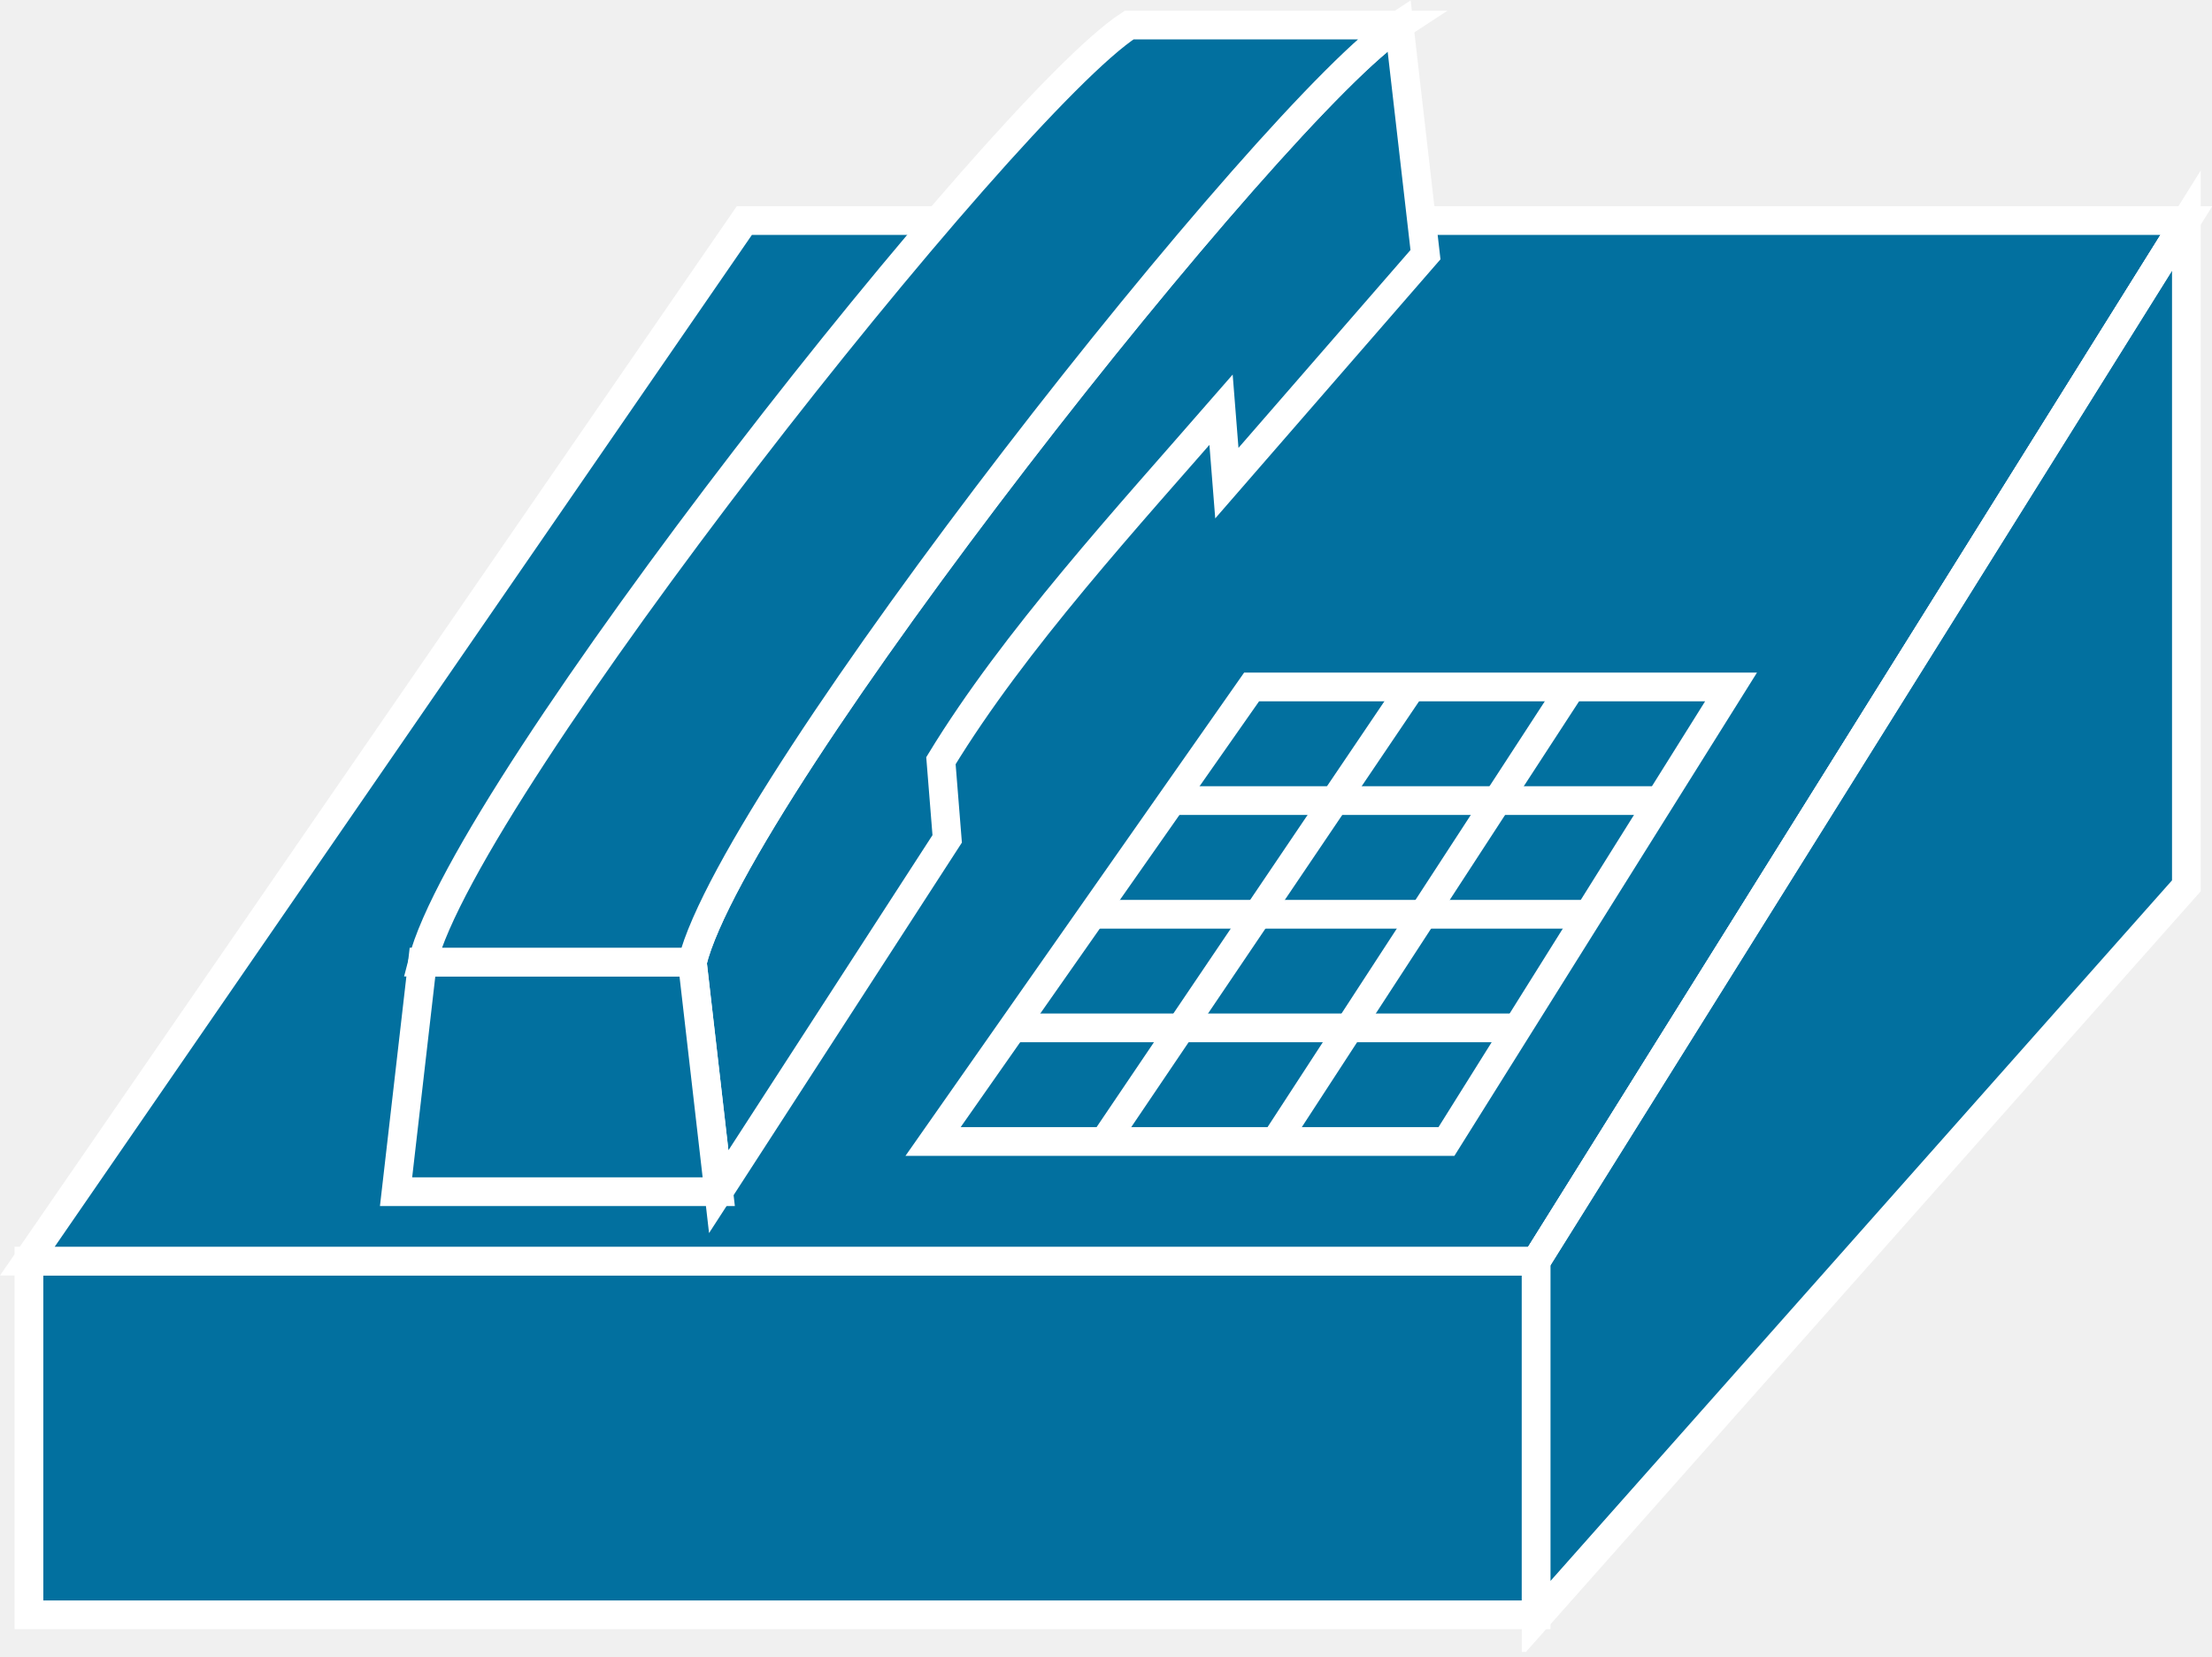
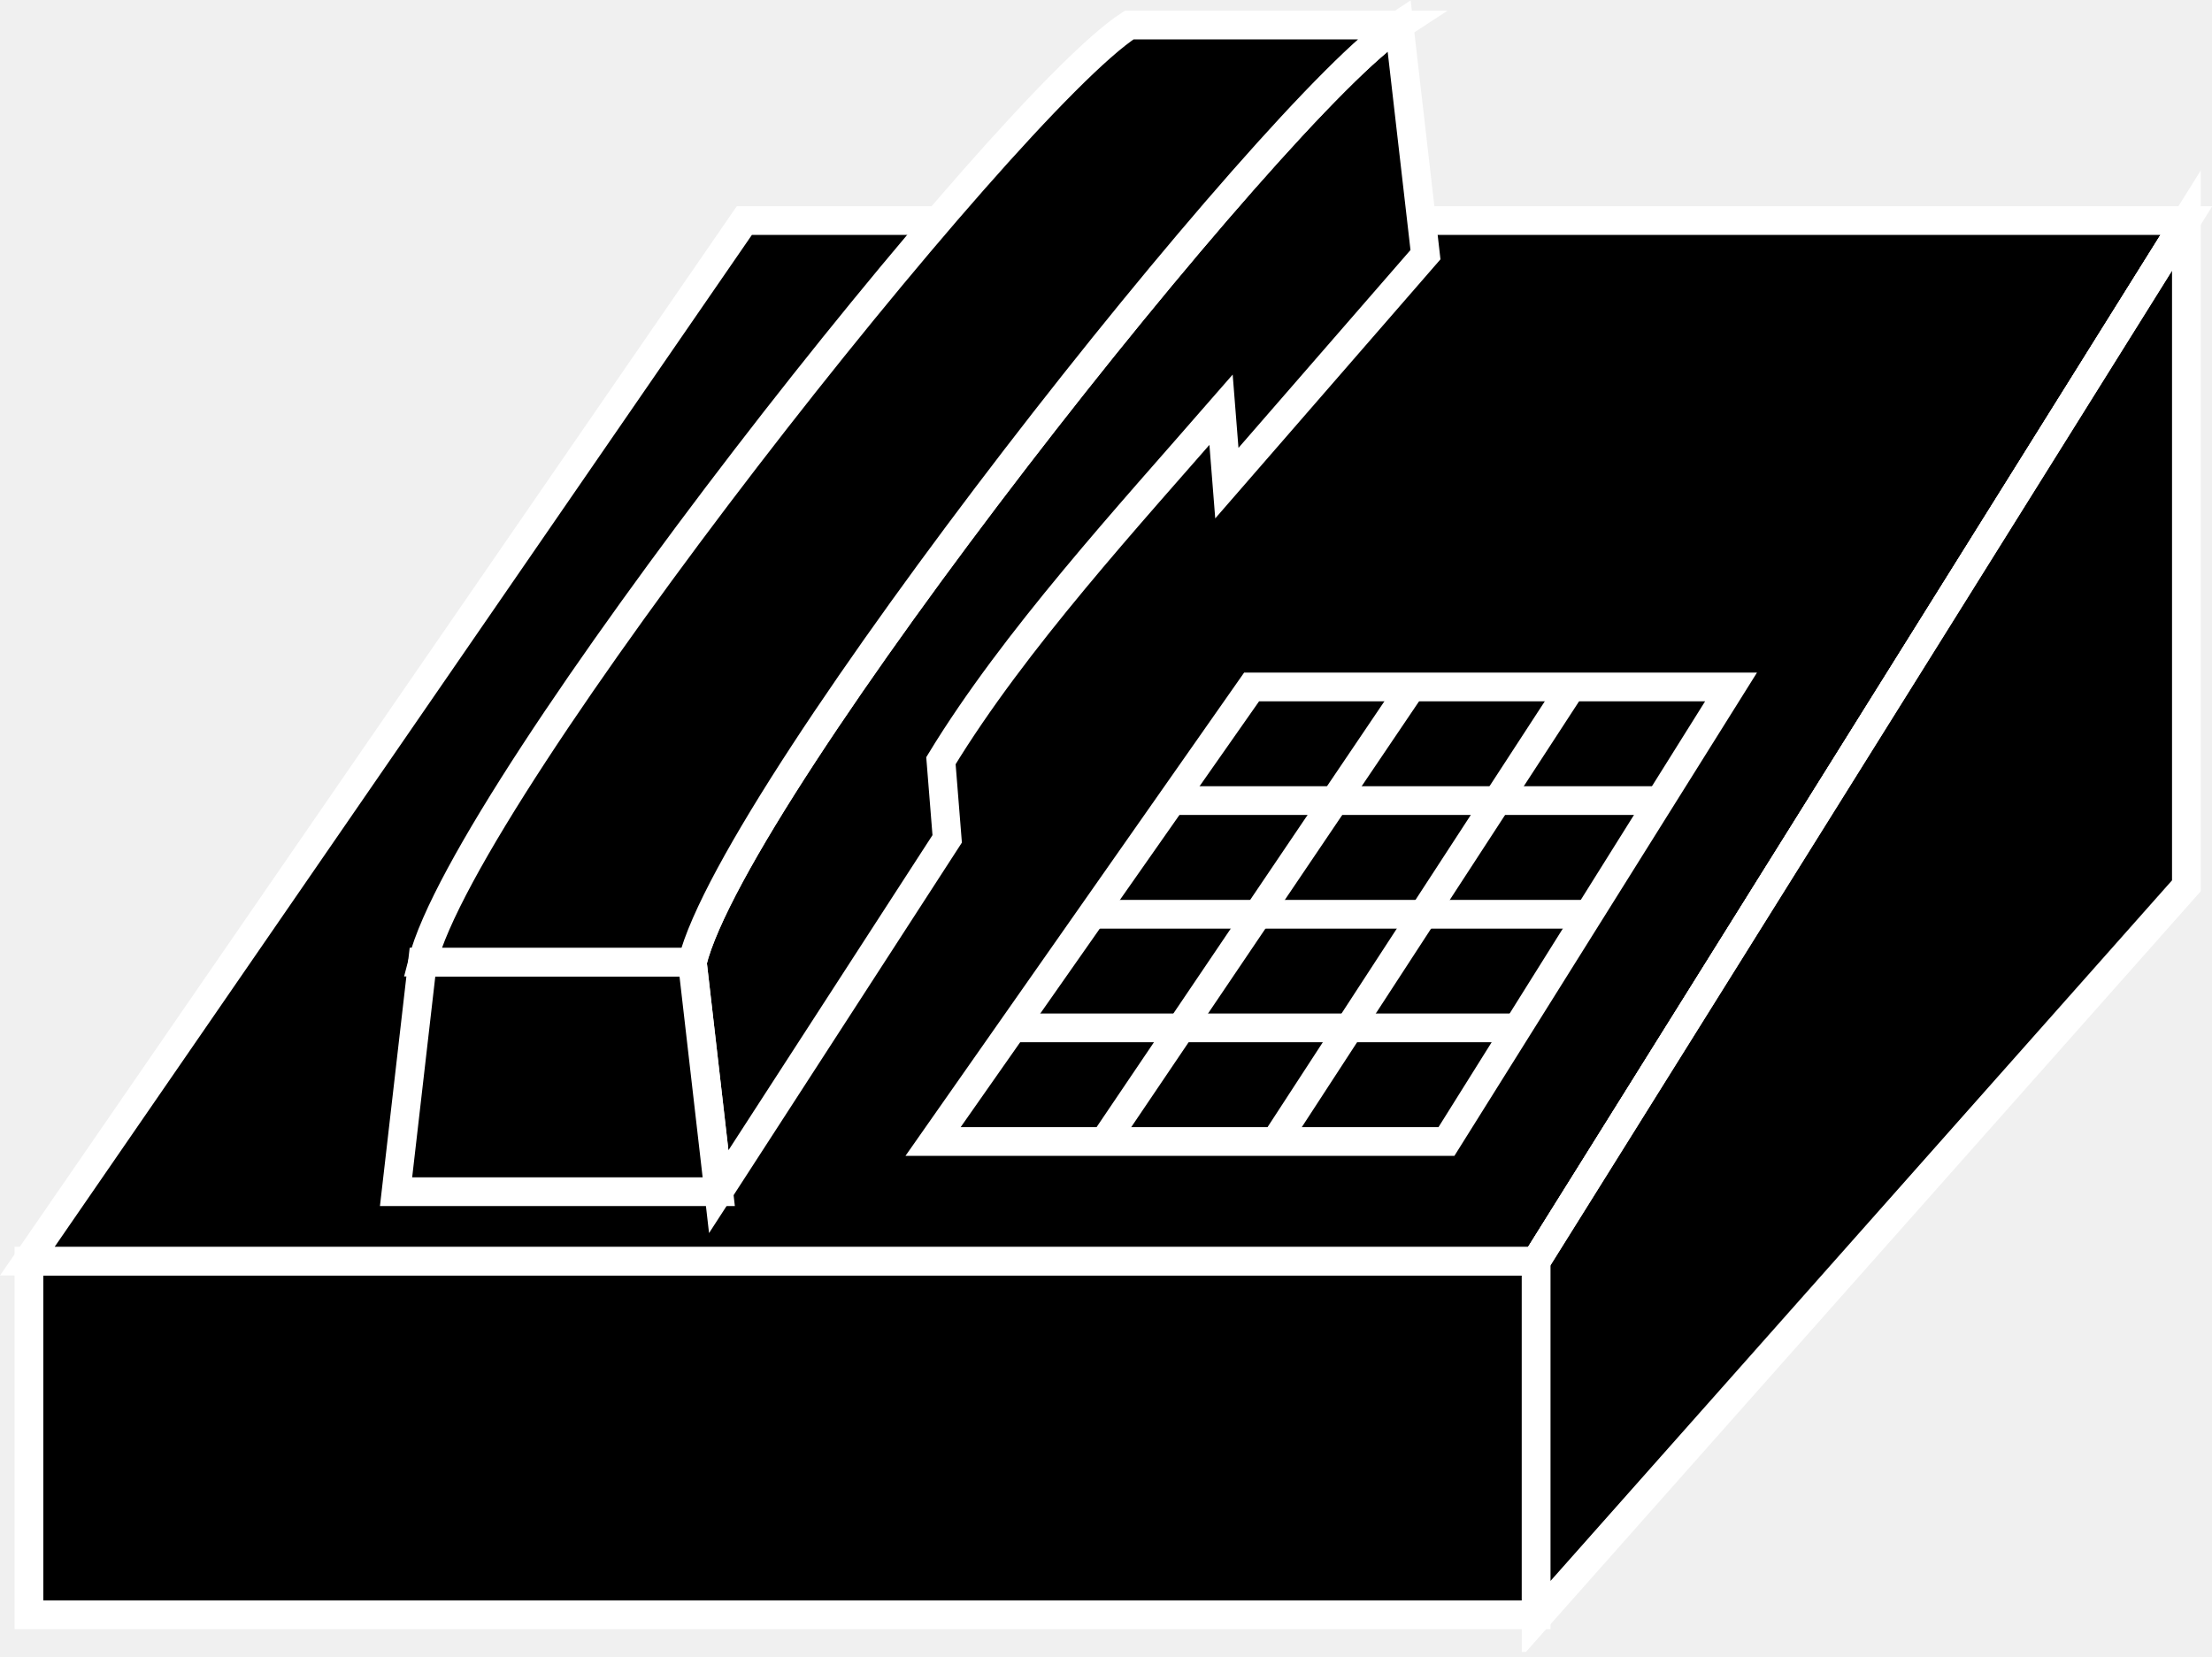
<svg xmlns="http://www.w3.org/2000/svg" viewBox="0 0 38.5 28.837" height="28.837" width="38.5" xml:space="preserve" version="1.1" id="svg2">
  <defs id="defs6">
    <clipPath id="clipPath18" clipPathUnits="userSpaceOnUse">
      <path id="path20" d="m 0,0.652 308,0 0,230 -308,0 L 0,0.652 Z" />
    </clipPath>
  </defs>
-   <g transform="matrix(1.25,0,0,-1.25,0,28.8375)" id="g10">
-     <g transform="scale(0.1,0.1)" id="g12">
-       <g id="g14">
-         <g clip-path="url(#clipPath18)" id="g16">
-           <path id="path22" style="fill:#02709f;fill-opacity:1;fill-rule:nonzero;stroke:none" d="m 4.031,5.82 209.863,0 0,49.258 -209.863,0 0,-49.258 z" />
-           <path id="path24" style="fill:none;stroke:#ffffff;stroke-width:4;stroke-linecap:butt;stroke-linejoin:miter;stroke-miterlimit:4;stroke-dasharray:none;stroke-opacity:1" d="m 4.031,5.82 209.863,0 0,49.258 -209.863,0 0,-49.258 z" />
-           <path id="path26" style="fill:#02709f;fill-opacity:1;fill-rule:nonzero;stroke:none" d="m 213.895,55.078 -210.086,0 99.836,144.91 200.789,0 -90.539,-144.91" />
-           <path id="path28" style="fill:none;stroke:#ffffff;stroke-width:4;stroke-linecap:butt;stroke-linejoin:miter;stroke-miterlimit:4;stroke-dasharray:none;stroke-opacity:1" d="m 213.895,55.078 -210.086,0 99.836,144.91 200.789,0 -90.539,-144.91 z" />
-           <path id="path30" style="fill:#02709f;fill-opacity:1;fill-rule:nonzero;stroke:none" d="m 304.434,199.988 0,-92.644 -90.539,-102.071 0,49.805 90.539,144.91" />
-           <path id="path32" style="fill:none;stroke:#ffffff;stroke-width:4;stroke-linecap:butt;stroke-linejoin:miter;stroke-miterlimit:4;stroke-dasharray:none;stroke-opacity:1" d="m 304.434,199.988 0,-92.644 -90.539,-102.071 0,49.805 90.539,144.91 z" />
-           <path id="path34" style="fill:#02709f;fill-opacity:1;fill-rule:nonzero;stroke:none" d="M 213.895,55.078 304.434,199.988" />
-           <path id="path36" style="fill:none;stroke:#ffffff;stroke-width:4;stroke-linecap:butt;stroke-linejoin:miter;stroke-miterlimit:4;stroke-dasharray:none;stroke-opacity:1" d="M 213.895,55.078 304.434,199.988" />
-           <path id="path38" style="fill:#02709f;fill-opacity:1;fill-rule:nonzero;stroke:none" d="m 170.02,173.633 c -12.903,-14.824 -28.797,-32.11 -39.004,-48.867 l 0.871,-10.887 -31.809,-49.133 -3.68,31.973 C 102.441,120.918 177.52,215.977 194.805,227.215 l 3.679,-31.981 -27.656,-31.816 -0.808,10.215" />
-           <path id="path40" style="fill:none;stroke:#ffffff;stroke-width:4;stroke-linecap:butt;stroke-linejoin:miter;stroke-miterlimit:4;stroke-dasharray:none;stroke-opacity:1" d="m 170.02,173.633 c -12.903,-14.824 -28.797,-32.11 -39.004,-48.867 l 0.871,-10.887 -31.809,-49.133 -3.68,31.973 C 102.441,120.918 177.52,215.977 194.805,227.215 l 3.679,-31.981 -27.656,-31.816 -0.808,10.215 z" />
-           <path id="path42" style="fill:#02709f;fill-opacity:1;fill-rule:nonzero;stroke:none" d="m 58.828,96.719 -3.68,-31.973 44.93,0 -3.68,31.973 -37.57,0" />
-           <path id="path44" style="fill:none;stroke:#ffffff;stroke-width:4;stroke-linecap:butt;stroke-linejoin:miter;stroke-miterlimit:4;stroke-dasharray:none;stroke-opacity:1" d="m 58.828,96.719 -3.68,-31.973 44.93,0 -3.68,31.973 -37.57,0 z" />
-           <path id="path46" style="fill:#02709f;fill-opacity:1;fill-rule:nonzero;stroke:none" d="M 194.805,227.215 C 177.52,215.977 102.441,120.918 96.398,96.719 l -37.57,0 C 64.883,120.918 139.941,215.977 157.227,227.215 l 37.578,0" />
-           <path id="path48" style="fill:none;stroke:#ffffff;stroke-width:4;stroke-linecap:butt;stroke-linejoin:miter;stroke-miterlimit:4;stroke-dasharray:none;stroke-opacity:1" d="M 194.805,227.215 C 177.52,215.977 102.441,120.918 96.398,96.719 l -37.57,0 C 64.883,120.918 139.941,215.977 157.227,227.215 l 37.578,0 z" />
-           <path id="path50" style="fill:#02709f;fill-opacity:1;fill-rule:nonzero;stroke:none" d="m 129.922,71.738 44.355,63.301 66.758,0 -39.629,-63.301 -71.484,0" />
-           <path id="path52" style="fill:none;stroke:#ffffff;stroke-width:4;stroke-linecap:butt;stroke-linejoin:miter;stroke-miterlimit:4;stroke-dasharray:none;stroke-opacity:1" d="m 129.922,71.738 44.355,63.301 66.758,0 -39.629,-63.301 -71.484,0 z" />
-           <path id="path54" style="fill:#02709f;fill-opacity:1;fill-rule:nonzero;stroke:none" d="m 177.578,71.738 41.211,63.301" />
-           <path id="path56" style="fill:none;stroke:#ffffff;stroke-width:4;stroke-linecap:butt;stroke-linejoin:miter;stroke-miterlimit:4;stroke-dasharray:none;stroke-opacity:1" d="m 177.578,71.738 41.211,63.301" />
-           <path id="path58" style="fill:#02709f;fill-opacity:1;fill-rule:nonzero;stroke:none" d="m 153.75,71.738 42.781,63.301" />
-           <path id="path60" style="fill:none;stroke:#ffffff;stroke-width:4;stroke-linecap:butt;stroke-linejoin:miter;stroke-miterlimit:4;stroke-dasharray:none;stroke-opacity:1" d="m 153.75,71.738 42.781,63.301" />
-           <path id="path62" style="fill:#02709f;fill-opacity:1;fill-rule:nonzero;stroke:none" d="m 211.316,87.559 -70.308,0" />
-           <path id="path64" style="fill:none;stroke:#ffffff;stroke-width:4;stroke-linecap:butt;stroke-linejoin:miter;stroke-miterlimit:4;stroke-dasharray:none;stroke-opacity:1" d="m 211.316,87.559 -70.308,0" />
-           <path id="path66" style="fill:#02709f;fill-opacity:1;fill-rule:nonzero;stroke:none" d="m 221.223,103.379 -69.121,0" />
-           <path id="path68" style="fill:none;stroke:#ffffff;stroke-width:4;stroke-linecap:butt;stroke-linejoin:miter;stroke-miterlimit:4;stroke-dasharray:none;stroke-opacity:1" d="m 221.223,103.379 -69.121,0" />
-           <path id="path70" style="fill:#02709f;fill-opacity:1;fill-rule:nonzero;stroke:none" d="m 231.133,119.211 -67.949,0" />
-           <path id="path72" style="fill:none;stroke:#ffffff;stroke-width:4;stroke-linecap:butt;stroke-linejoin:miter;stroke-miterlimit:4;stroke-dasharray:none;stroke-opacity:1" d="m 231.133,119.211 -67.949,0" />
+   <g transform="matrix(1.25,0,0,-1.25,0,28.8375)" id="g10" style="fill:#000000">
+     <g transform="scale(0.1,0.1)" id="g12" style="fill:#000000">
+       <g id="g14" style="fill:#000000">
+         <g clip-path="url(#clipPath18)" id="g16" style="fill:#000000">
+           <path id="path22" style="fill:#000000;fill-opacity:1;fill-rule:nonzero;stroke:none" d="m 4.031,5.82 209.863,0 0,49.258 -209.863,0 0,-49.258 z" />
+           <path id="path24" style="fill:#000000;stroke:#ffffff;stroke-width:4;stroke-linecap:butt;stroke-linejoin:miter;stroke-miterlimit:4;stroke-dasharray:none;stroke-opacity:1" d="m 4.031,5.82 209.863,0 0,49.258 -209.863,0 0,-49.258 z" />
+           <path id="path26" style="fill:#000000;fill-opacity:1;fill-rule:nonzero;stroke:none" d="m 213.895,55.078 -210.086,0 99.836,144.91 200.789,0 -90.539,-144.91" />
+           <path id="path28" style="fill:#000000;stroke:#ffffff;stroke-width:4;stroke-linecap:butt;stroke-linejoin:miter;stroke-miterlimit:4;stroke-dasharray:none;stroke-opacity:1" d="m 213.895,55.078 -210.086,0 99.836,144.91 200.789,0 -90.539,-144.91 z" />
+           <path id="path30" style="fill:#000000;fill-opacity:1;fill-rule:nonzero;stroke:none" d="m 304.434,199.988 0,-92.644 -90.539,-102.071 0,49.805 90.539,144.91" />
+           <path id="path32" style="fill:#000000;stroke:#ffffff;stroke-width:4;stroke-linecap:butt;stroke-linejoin:miter;stroke-miterlimit:4;stroke-dasharray:none;stroke-opacity:1" d="m 304.434,199.988 0,-92.644 -90.539,-102.071 0,49.805 90.539,144.91 z" />
+           <path id="path34" style="fill:#000000;fill-opacity:1;fill-rule:nonzero;stroke:none" d="M 213.895,55.078 304.434,199.988" />
+           <path id="path36" style="fill:#000000;stroke:#ffffff;stroke-width:4;stroke-linecap:butt;stroke-linejoin:miter;stroke-miterlimit:4;stroke-dasharray:none;stroke-opacity:1" d="M 213.895,55.078 304.434,199.988" />
+           <path id="path38" style="fill:#000000;fill-opacity:1;fill-rule:nonzero;stroke:none" d="m 170.02,173.633 c -12.903,-14.824 -28.797,-32.11 -39.004,-48.867 l 0.871,-10.887 -31.809,-49.133 -3.68,31.973 C 102.441,120.918 177.52,215.977 194.805,227.215 l 3.679,-31.981 -27.656,-31.816 -0.808,10.215" />
+           <path id="path40" style="fill:#000000;stroke:#ffffff;stroke-width:4;stroke-linecap:butt;stroke-linejoin:miter;stroke-miterlimit:4;stroke-dasharray:none;stroke-opacity:1" d="m 170.02,173.633 c -12.903,-14.824 -28.797,-32.11 -39.004,-48.867 l 0.871,-10.887 -31.809,-49.133 -3.68,31.973 C 102.441,120.918 177.52,215.977 194.805,227.215 l 3.679,-31.981 -27.656,-31.816 -0.808,10.215 z" />
+           <path id="path42" style="fill:#000000;fill-opacity:1;fill-rule:nonzero;stroke:none" d="m 58.828,96.719 -3.68,-31.973 44.93,0 -3.68,31.973 -37.57,0" />
+           <path id="path44" style="fill:#000000;stroke:#ffffff;stroke-width:4;stroke-linecap:butt;stroke-linejoin:miter;stroke-miterlimit:4;stroke-dasharray:none;stroke-opacity:1" d="m 58.828,96.719 -3.68,-31.973 44.93,0 -3.68,31.973 -37.57,0 z" />
+           <path id="path46" style="fill:#000000;fill-opacity:1;fill-rule:nonzero;stroke:none" d="M 194.805,227.215 C 177.52,215.977 102.441,120.918 96.398,96.719 l -37.57,0 C 64.883,120.918 139.941,215.977 157.227,227.215 l 37.578,0" />
+           <path id="path48" style="fill:#000000;stroke:#ffffff;stroke-width:4;stroke-linecap:butt;stroke-linejoin:miter;stroke-miterlimit:4;stroke-dasharray:none;stroke-opacity:1" d="M 194.805,227.215 C 177.52,215.977 102.441,120.918 96.398,96.719 l -37.57,0 C 64.883,120.918 139.941,215.977 157.227,227.215 l 37.578,0 z" />
+           <path id="path50" style="fill:#000000;fill-opacity:1;fill-rule:nonzero;stroke:none" d="m 129.922,71.738 44.355,63.301 66.758,0 -39.629,-63.301 -71.484,0" />
+           <path id="path52" style="fill:#000000;stroke:#ffffff;stroke-width:4;stroke-linecap:butt;stroke-linejoin:miter;stroke-miterlimit:4;stroke-dasharray:none;stroke-opacity:1" d="m 129.922,71.738 44.355,63.301 66.758,0 -39.629,-63.301 -71.484,0 z" />
+           <path id="path54" style="fill:#000000;fill-opacity:1;fill-rule:nonzero;stroke:none" d="m 177.578,71.738 41.211,63.301" />
+           <path id="path56" style="fill:#000000;stroke:#ffffff;stroke-width:4;stroke-linecap:butt;stroke-linejoin:miter;stroke-miterlimit:4;stroke-dasharray:none;stroke-opacity:1" d="m 177.578,71.738 41.211,63.301" />
+           <path id="path58" style="fill:#000000;fill-opacity:1;fill-rule:nonzero;stroke:none" d="m 153.75,71.738 42.781,63.301" />
+           <path id="path60" style="fill:#000000;stroke:#ffffff;stroke-width:4;stroke-linecap:butt;stroke-linejoin:miter;stroke-miterlimit:4;stroke-dasharray:none;stroke-opacity:1" d="m 153.75,71.738 42.781,63.301" />
+           <path id="path62" style="fill:#000000;fill-opacity:1;fill-rule:nonzero;stroke:none" d="m 211.316,87.559 -70.308,0" />
+           <path id="path64" style="fill:#000000;stroke:#ffffff;stroke-width:4;stroke-linecap:butt;stroke-linejoin:miter;stroke-miterlimit:4;stroke-dasharray:none;stroke-opacity:1" d="m 211.316,87.559 -70.308,0" />
+           <path id="path66" style="fill:#000000;fill-opacity:1;fill-rule:nonzero;stroke:none" d="m 221.223,103.379 -69.121,0" />
+           <path id="path68" style="fill:#000000;stroke:#ffffff;stroke-width:4;stroke-linecap:butt;stroke-linejoin:miter;stroke-miterlimit:4;stroke-dasharray:none;stroke-opacity:1" d="m 221.223,103.379 -69.121,0" />
+           <path id="path70" style="fill:#000000;fill-opacity:1;fill-rule:nonzero;stroke:none" d="m 231.133,119.211 -67.949,0" />
+           <path id="path72" style="fill:#000000;stroke:#ffffff;stroke-width:4;stroke-linecap:butt;stroke-linejoin:miter;stroke-miterlimit:4;stroke-dasharray:none;stroke-opacity:1" d="m 231.133,119.211 -67.949,0" />
        </g>
      </g>
    </g>
  </g>
</svg>
